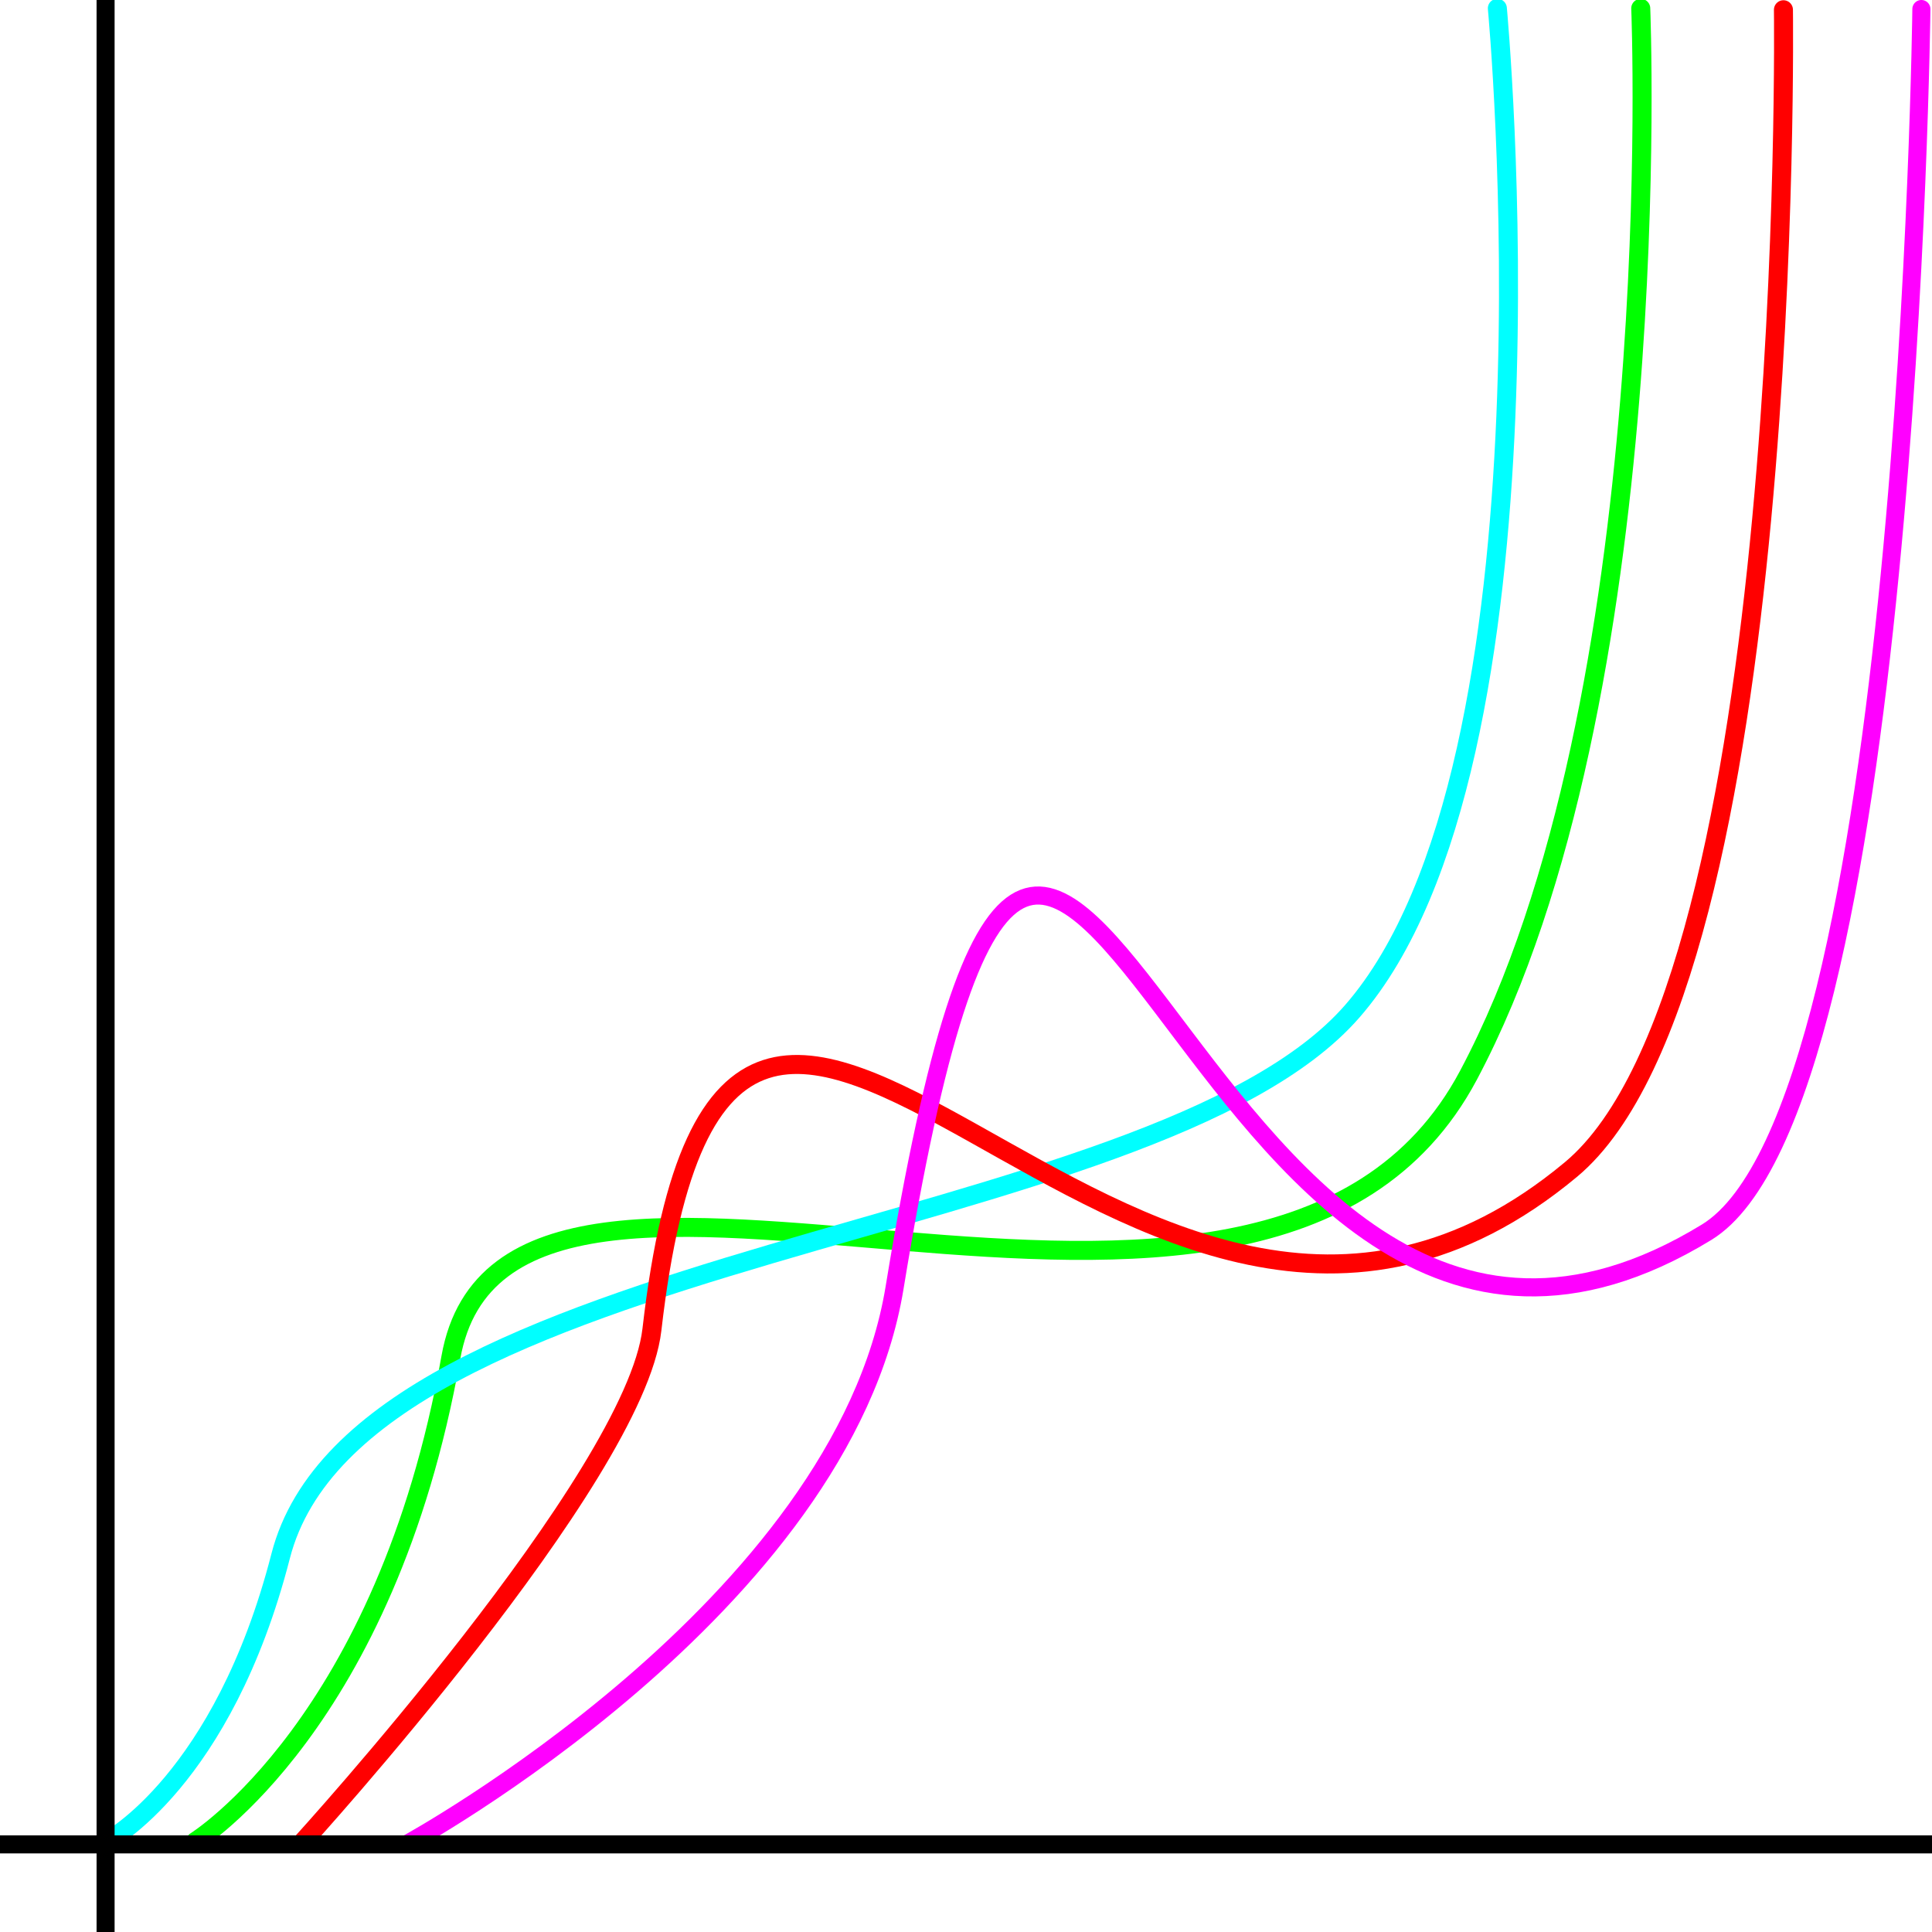
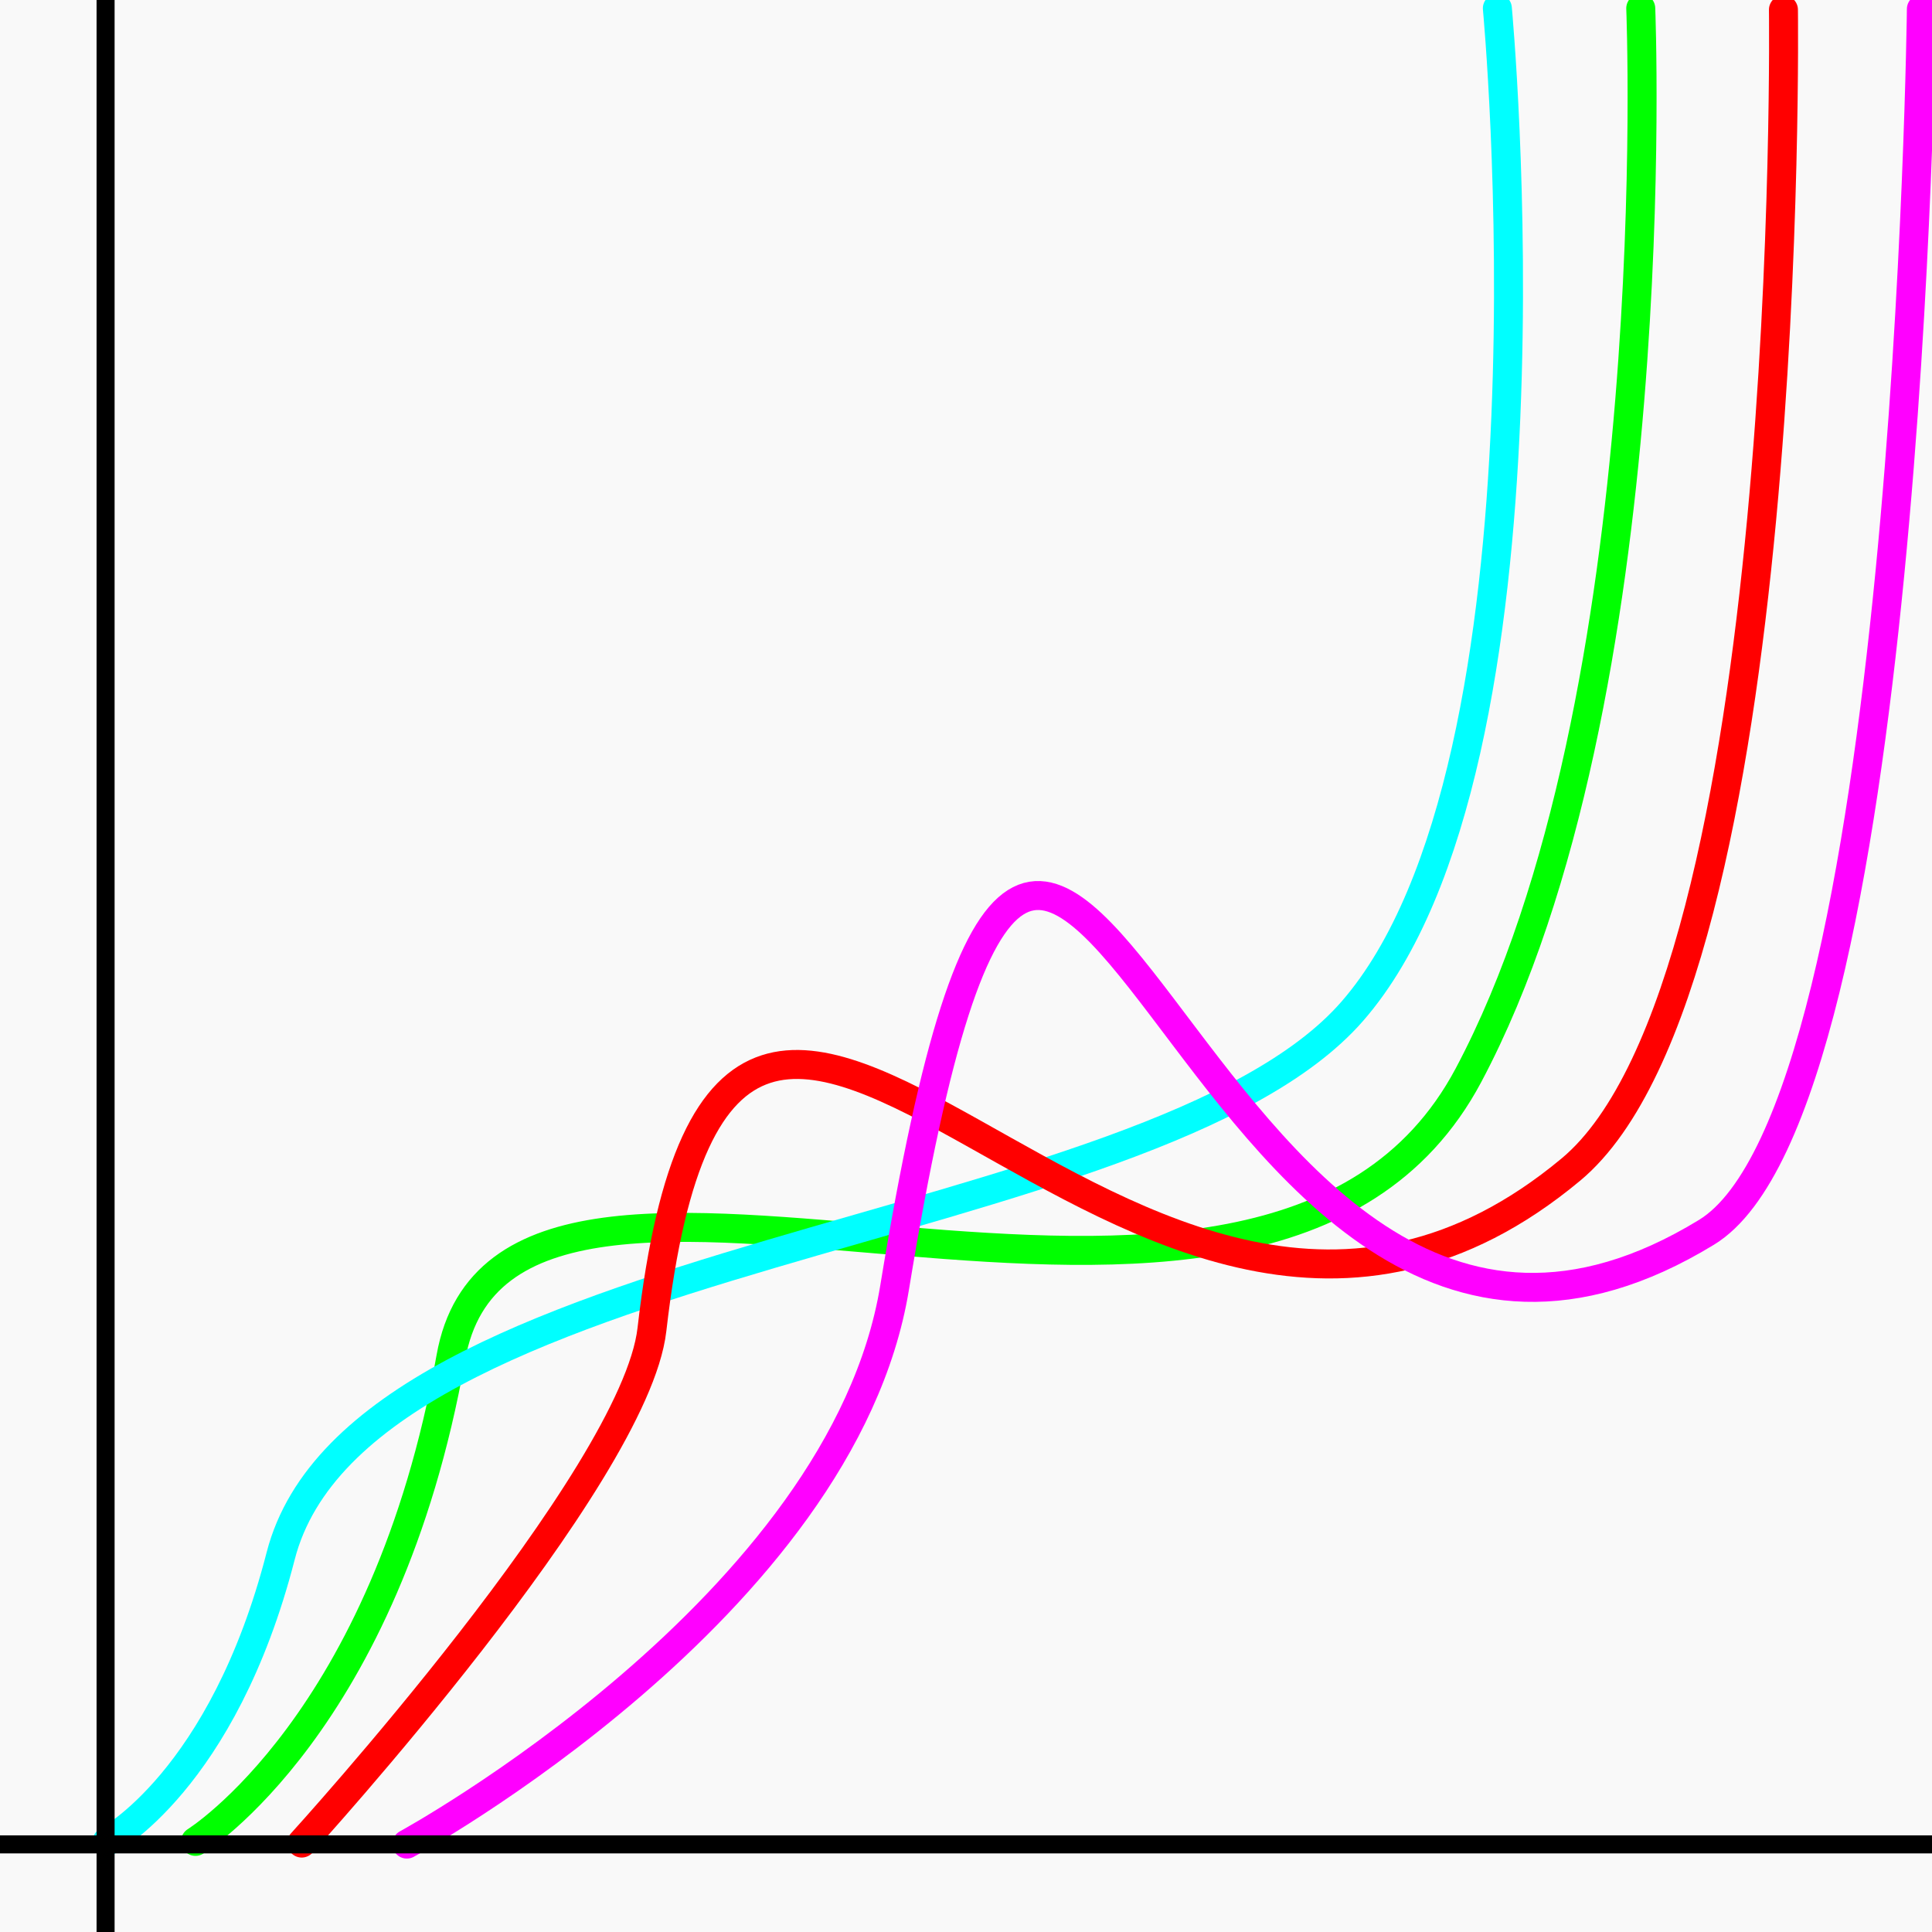
<svg xmlns="http://www.w3.org/2000/svg" id="svg8" version="1.1" viewBox="0 0 200 200" height="200mm" width="200mm">
  <defs id="defs2">
    <rect x="13.607" y="30.994" width="22.656" height="13.099" id="rect840" />
  </defs>
  <g id="layer1">
-     <path id="path1625" d="m 169.85,0.864 c 0,0 2.899,71.473 -17.837,110.449 -21.401,40.227 -99.408,-4.147 -105.34,29.21 -6.739,37.896 -26.433,50.098 -26.433,50.098" style="fill:none;stroke:#00ff00;stroke-width:1.968;stroke-linecap:round;stroke-linejoin:miter;stroke-miterlimit:4;stroke-dasharray:none;stroke-opacity:1" />
-     <path style="fill:none;stroke:#00ffff;stroke-width:1.968;stroke-linecap:round;stroke-linejoin:miter;stroke-miterlimit:4;stroke-dasharray:none;stroke-opacity:1" d="m 155.006,0.861 c 0,0 7.348,78.182 -15.019,103.827 -20.789,23.837 -102.694,24.357 -110.932,56.387 -5.989,23.285 -17.956,29.534 -17.956,29.534" id="path1625-2" />
-     <path style="fill:none;stroke:#ff0000;stroke-width:1.968;stroke-linecap:round;stroke-linejoin:miter;stroke-miterlimit:4;stroke-dasharray:none;stroke-opacity:1" d="m 184.621,1.009 c 0,0 1.323,100.627 -21.999,120.06 -46.206,38.501 -87.009,-54.041 -95.136,16.577 -1.761,15.305 -36.253,53.147 -36.253,53.147" id="path1625-9" />
-     <path id="path1625-9-4" d="m 198.901,0.935 c 0,0 -1.311,113.846 -22.24,126.63 -55.308,33.785 -67.052,-97.96 -84.054,5.737 -5.413,33.012 -50.492,57.596 -50.492,57.596" style="fill:none;stroke:#ff00ff;stroke-width:1.872;stroke-linecap:round;stroke-linejoin:miter;stroke-miterlimit:4;stroke-dasharray:none;stroke-opacity:1" />
+     <rect style="fill:#f9f9f9;stroke-width:2.226;stroke-linejoin:round;stroke-dashoffset:37.795" id="rect9673" width="200" height="200" x="0" y="-1.7763568e-15" />
+     <path id="path1625" d="m 169.85,0.864 c 0,0 2.899,71.473 -17.837,110.449 -21.401,40.227 -99.408,-4.147 -105.34,29.21 -6.739,37.896 -26.433,50.098 -26.433,50.098" style="fill:none;stroke:#00ff00;stroke-width:3;stroke-linecap:round;stroke-linejoin:miter;stroke-miterlimit:4;stroke-dasharray:none;stroke-opacity:1" />
+     <path style="fill:none;stroke:#00ffff;stroke-width:3;stroke-linecap:round;stroke-linejoin:miter;stroke-miterlimit:4;stroke-dasharray:none;stroke-opacity:1" d="m 155.006,0.861 c 0,0 7.348,78.182 -15.019,103.827 -20.789,23.837 -102.694,24.357 -110.932,56.387 -5.989,23.285 -17.956,29.534 -17.956,29.534" id="path1625-2" />
+     <path style="fill:none;stroke:#ff0000;stroke-width:3;stroke-linecap:round;stroke-linejoin:miter;stroke-miterlimit:4;stroke-dasharray:none;stroke-opacity:1" d="m 184.621,1.009 c 0,0 1.323,100.627 -21.999,120.06 -46.206,38.501 -87.009,-54.041 -95.136,16.577 -1.761,15.305 -36.253,53.147 -36.253,53.147" id="path1625-9" />
+     <path id="path1625-9-4" d="m 198.901,0.935 c 0,0 -1.311,113.846 -22.24,126.63 -55.308,33.785 -67.052,-97.96 -84.054,5.737 -5.413,33.012 -50.492,57.596 -50.492,57.596" style="fill:none;stroke:#ff00ff;stroke-width:3;stroke-linecap:round;stroke-linejoin:miter;stroke-miterlimit:4;stroke-dasharray:none;stroke-opacity:1" />
    <path style="fill:none;stroke:#000000;stroke-width:1.866;stroke-linecap:butt;stroke-linejoin:miter;stroke-miterlimit:4;stroke-dasharray:none;stroke-opacity:1" d="M 10.93,200 V 0" id="path878" />
    <path id="path878-8" d="M 0,190.93 H 200" style="fill:none;stroke:#000000;stroke-width:1.866;stroke-linecap:butt;stroke-linejoin:miter;stroke-miterlimit:4;stroke-dasharray:none;stroke-opacity:1" />
  </g>
</svg>
